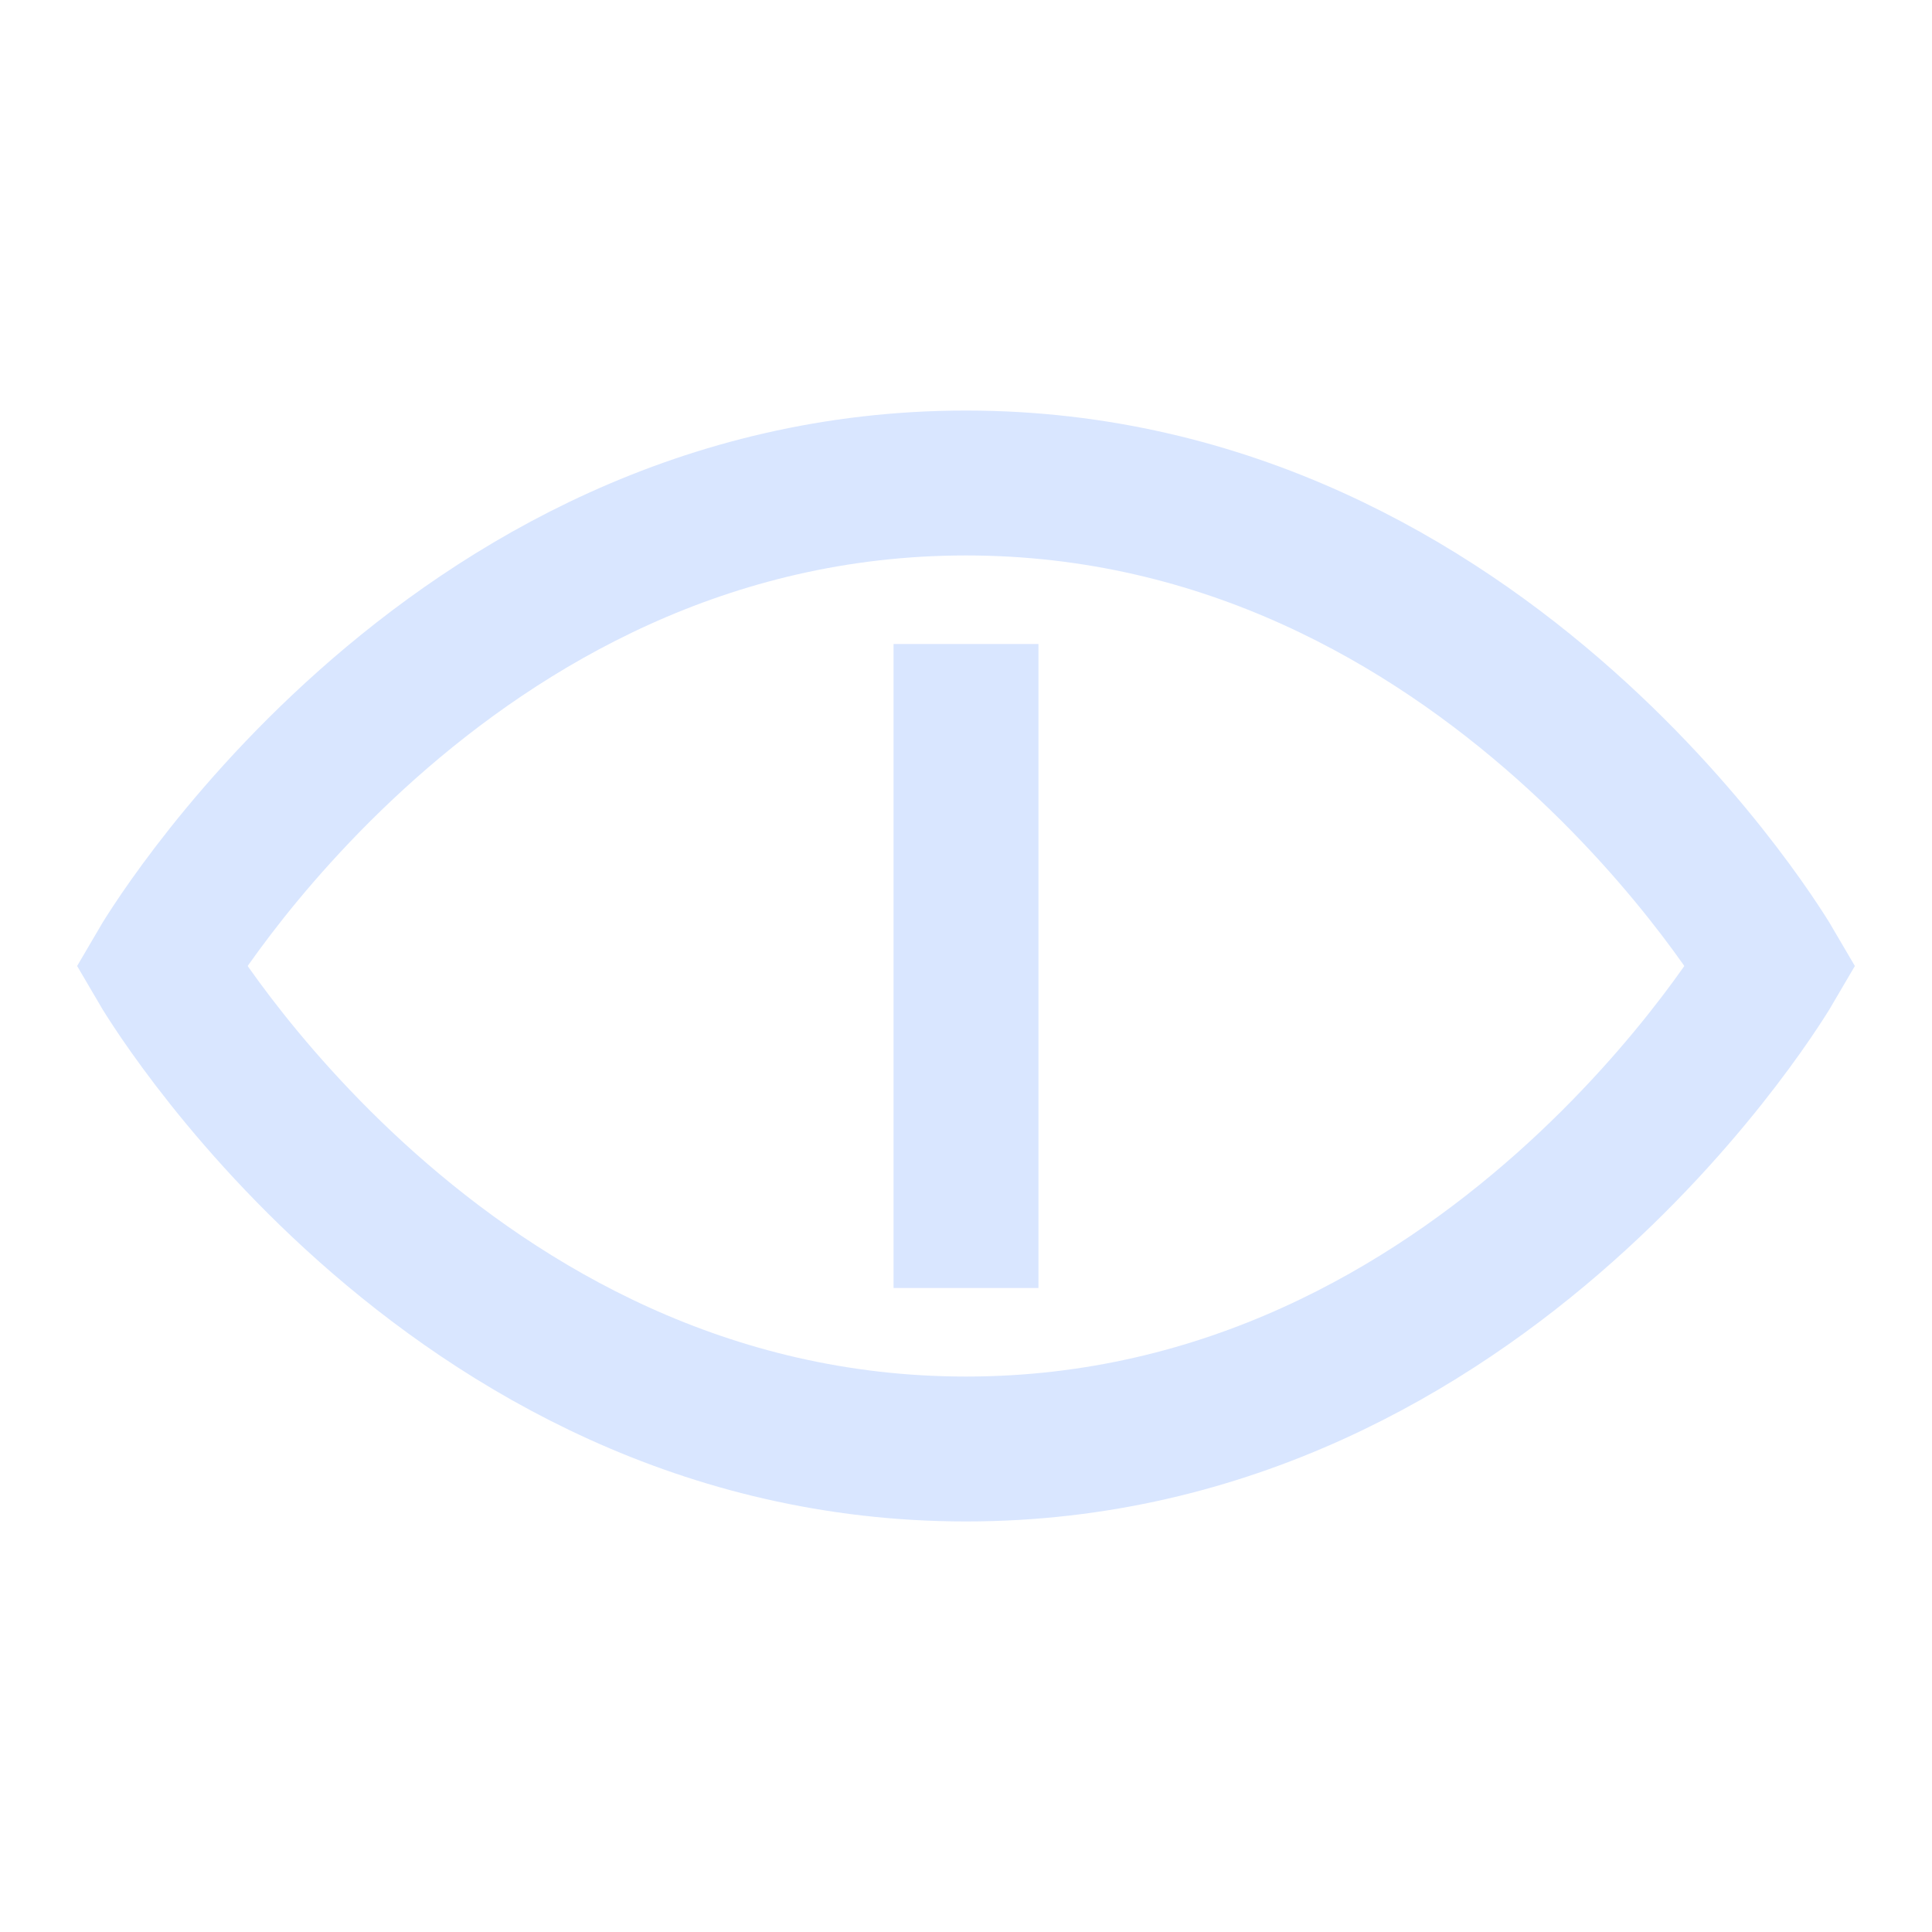
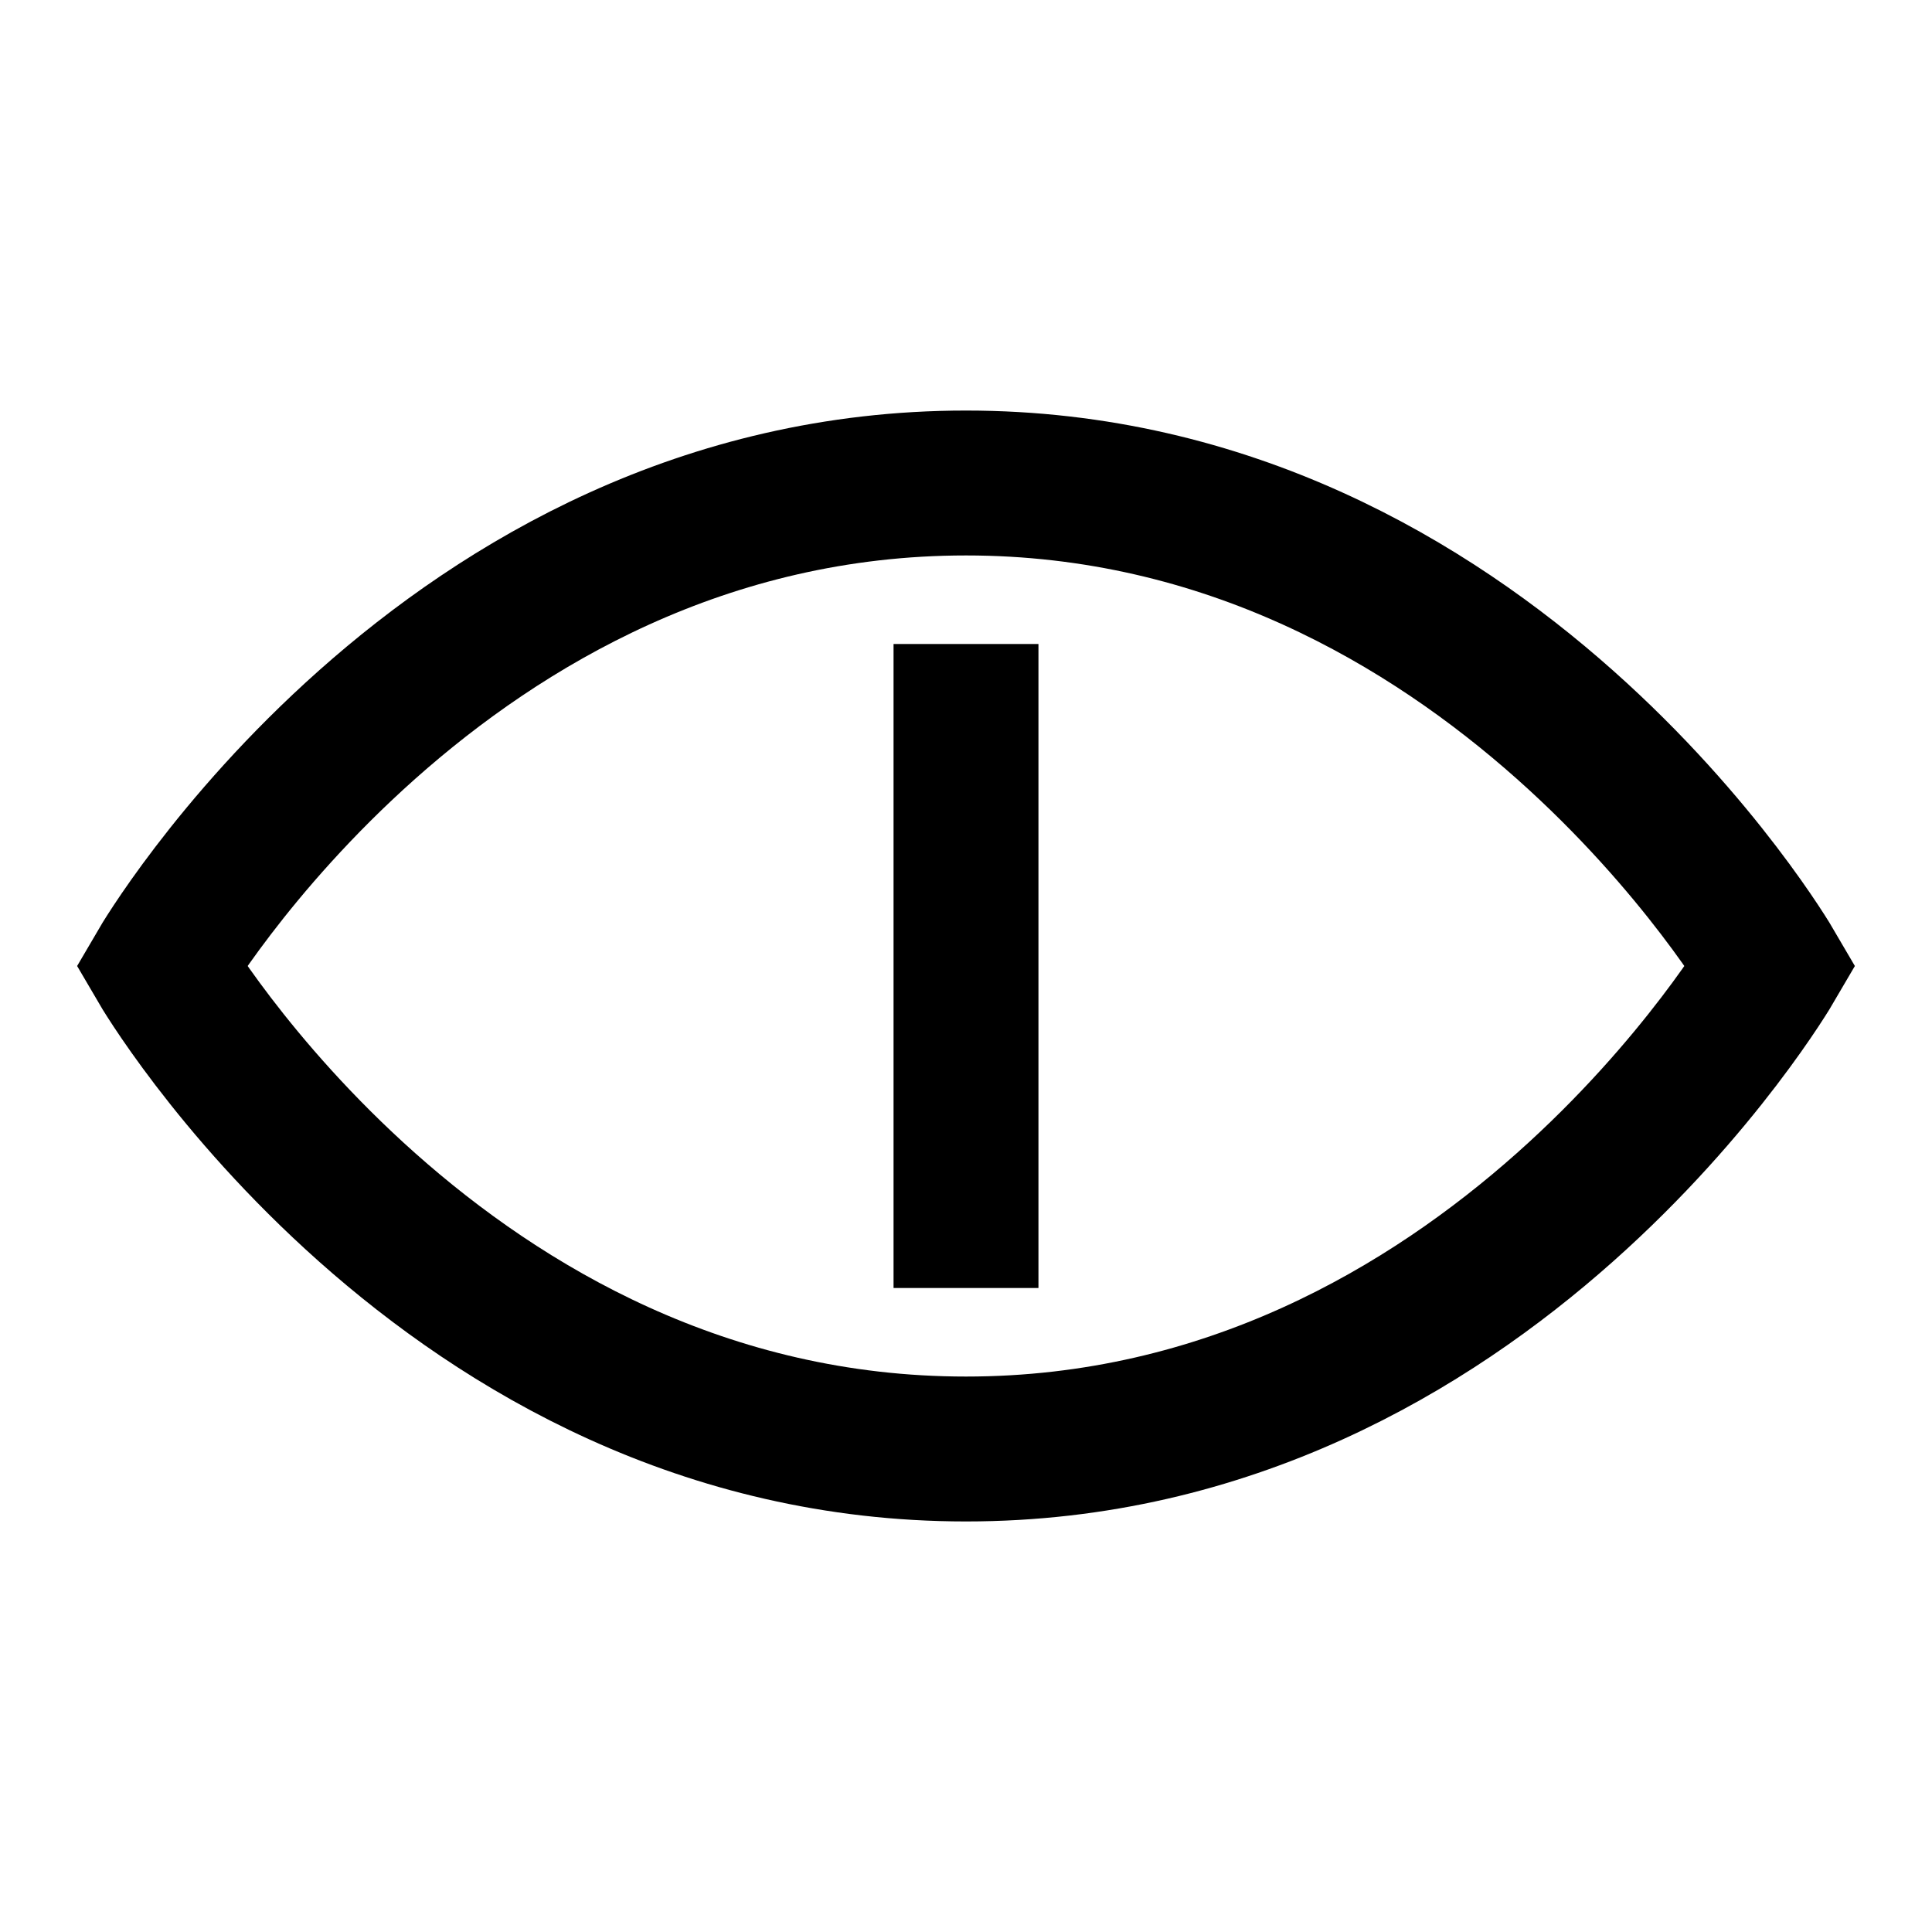
- <svg xmlns="http://www.w3.org/2000/svg" viewBox="0 0 24 24" fill="none" stroke="#d9e6ff" stroke-width="1.8">
+ <svg xmlns="http://www.w3.org/2000/svg" viewBox="0 0 24 24" fill="none" stroke="currentColor" stroke-width="1.8">
  <path d="M2 12s3.5-6 10-6 10 6 10 6-3.5 6-10 6-10-6-10-6z" />
  <path d="M12 8v8" />
</svg>
